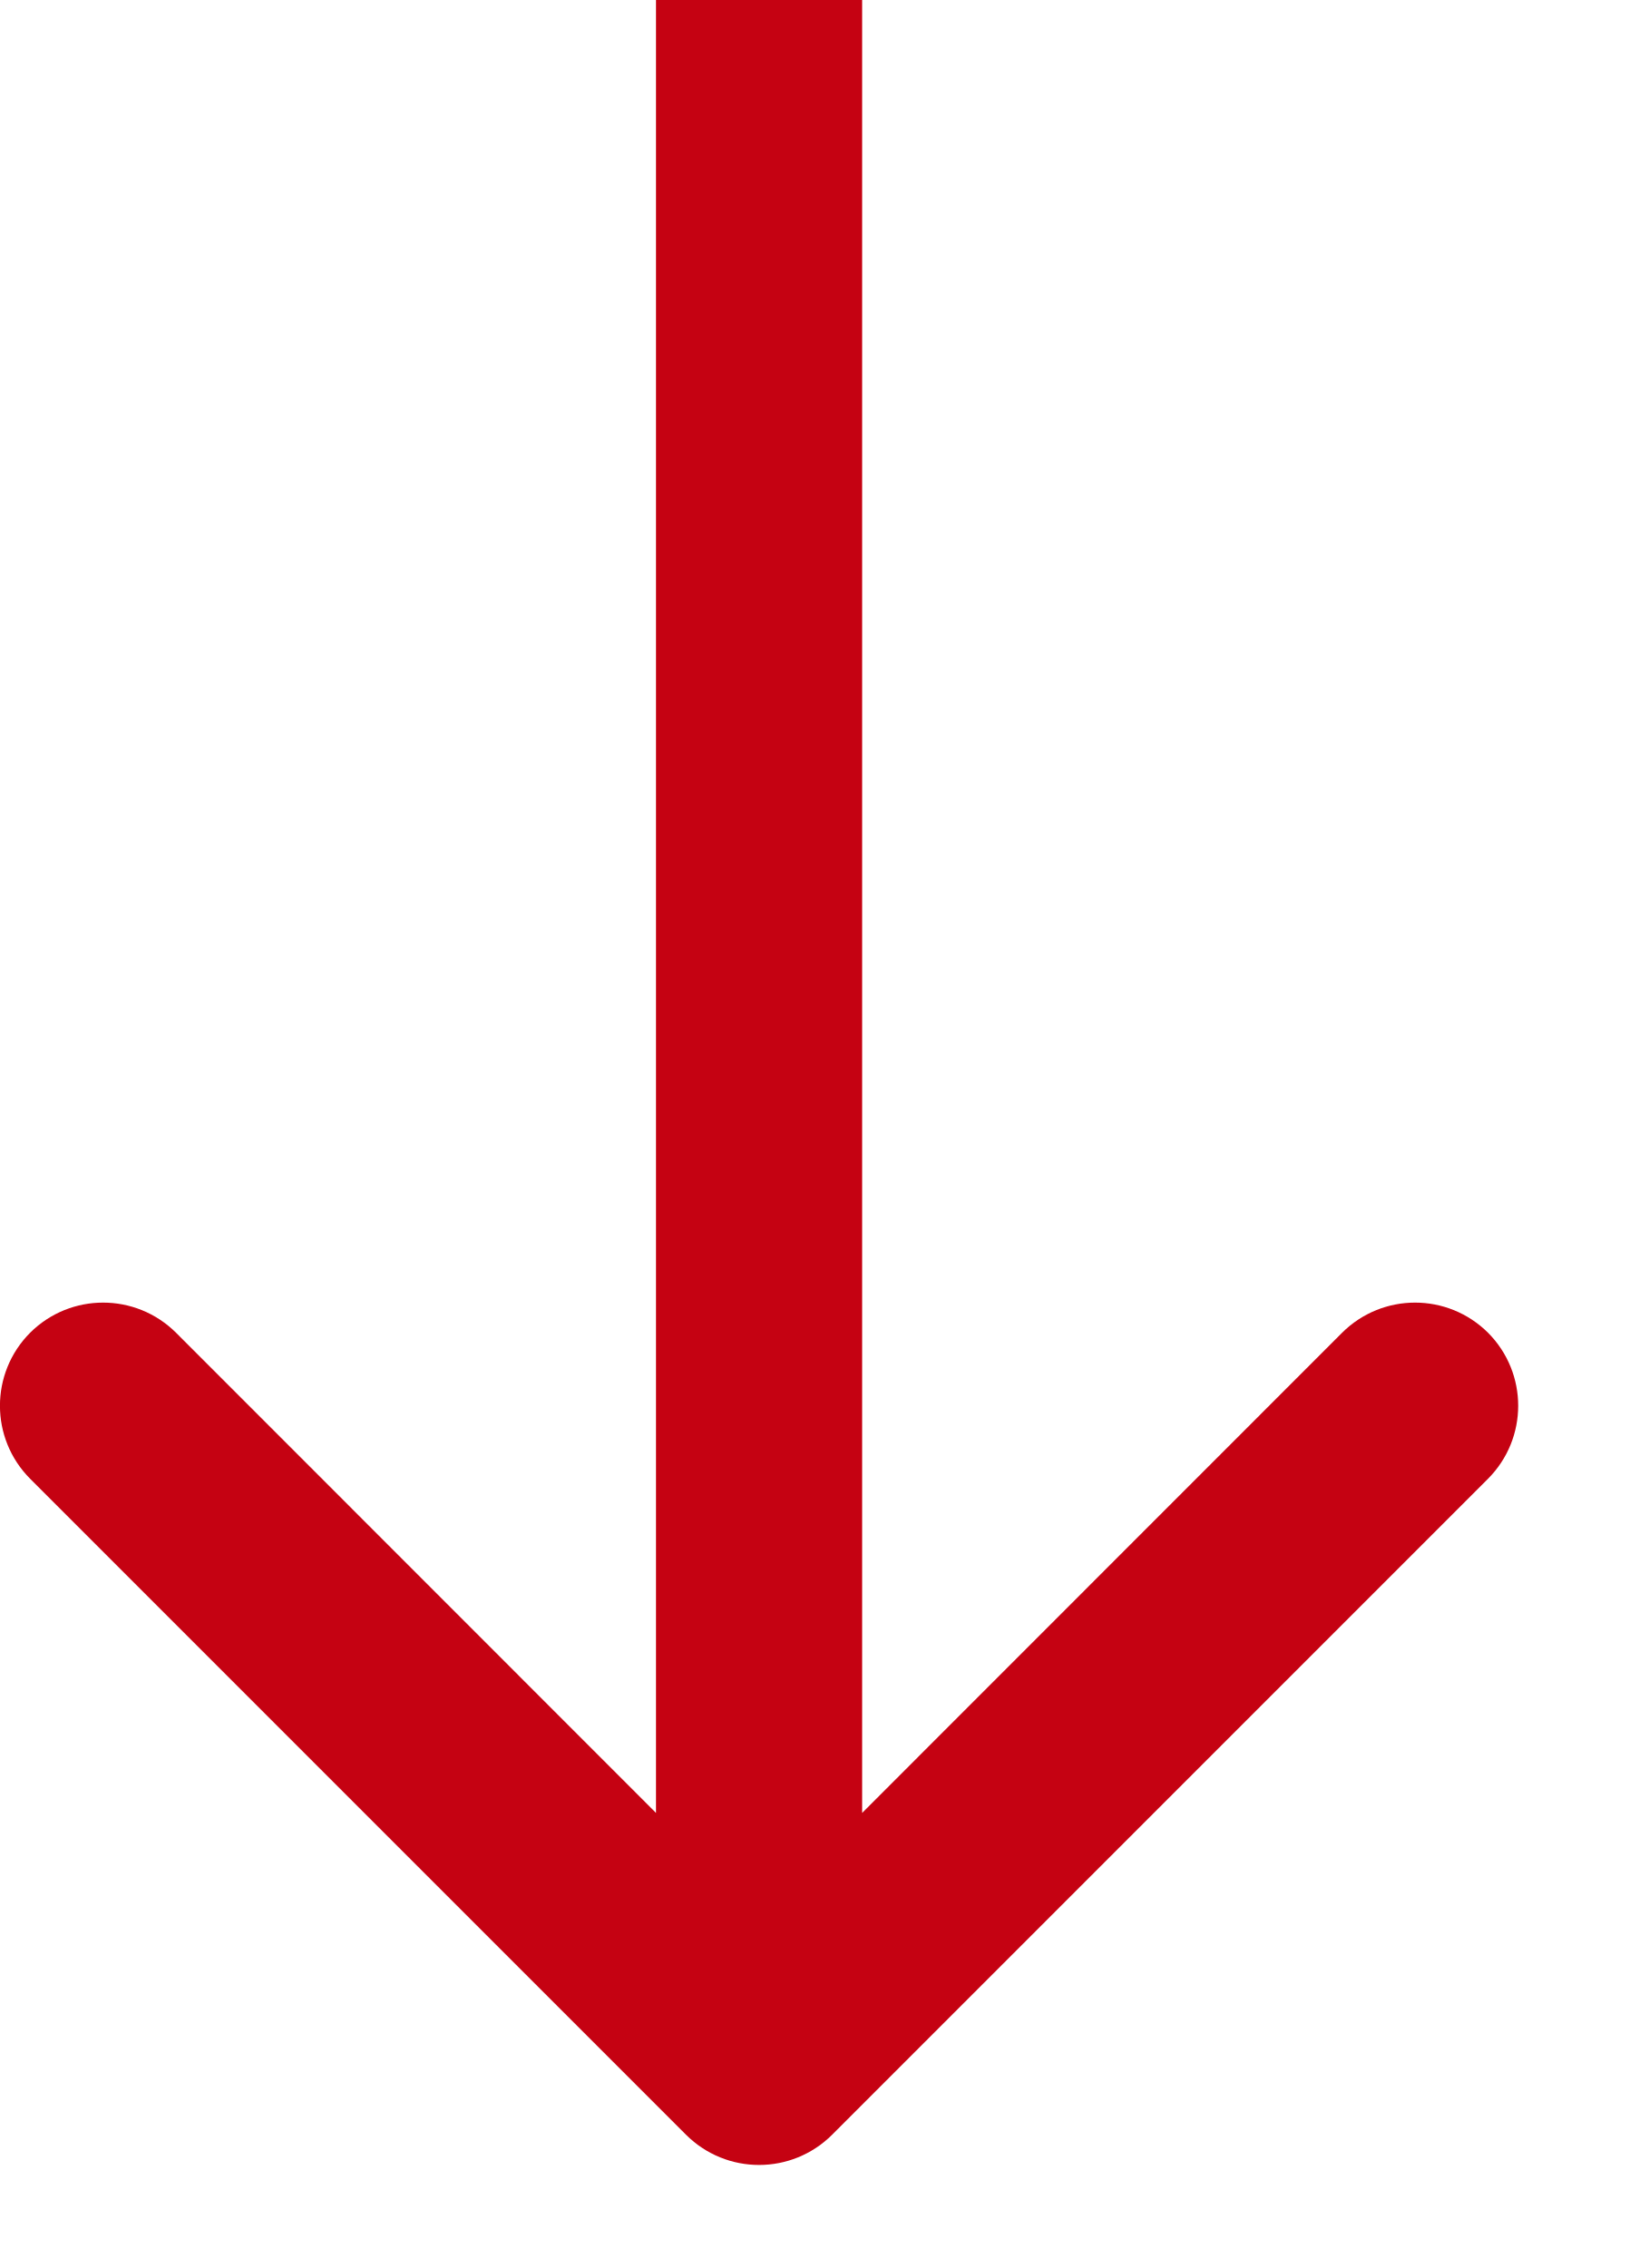
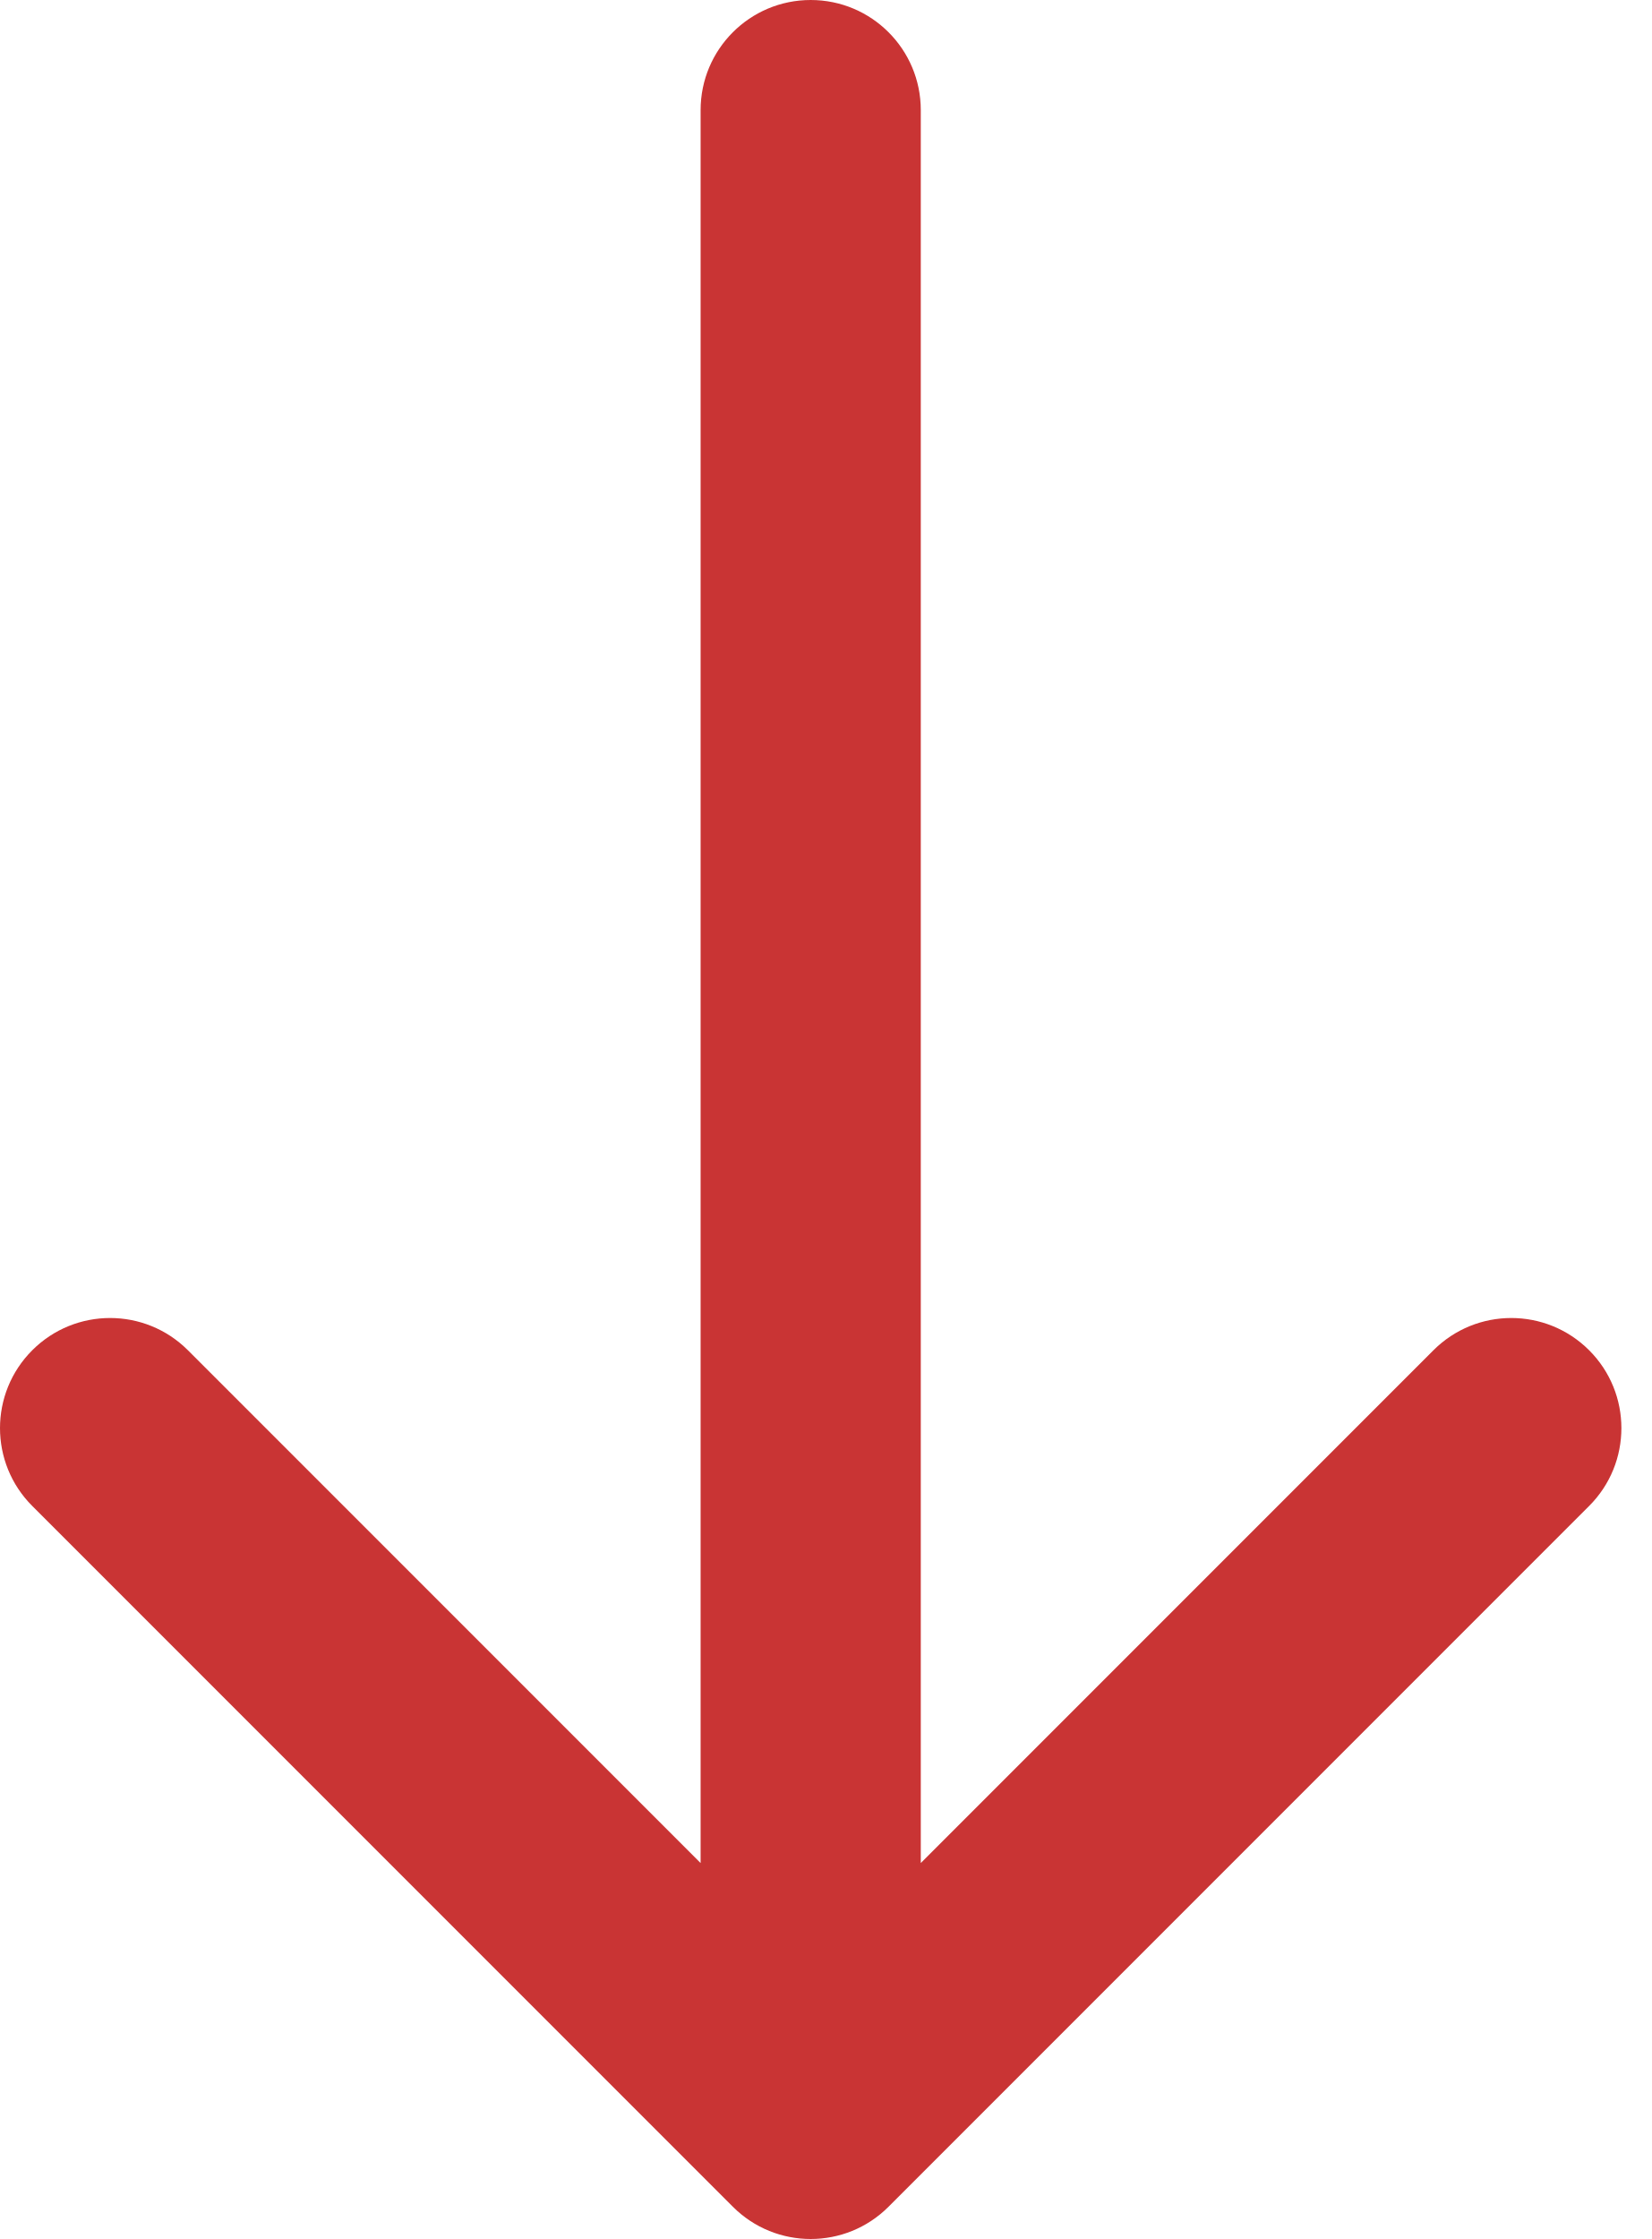
- <svg xmlns="http://www.w3.org/2000/svg" width="8" height="11" viewBox="0 0 8 11" fill="none">
-   <path d="M3.328 10.354C3.524 10.549 3.84 10.549 4.036 10.354L7.218 7.172C7.413 6.976 7.413 6.66 7.218 6.464C7.022 6.269 6.706 6.269 6.51 6.464L3.682 9.293L0.854 6.464C0.658 6.269 0.342 6.269 0.146 6.464C-0.049 6.66 -0.049 6.976 0.146 7.172L3.328 10.354ZM3.682 0L3.182 0V10H3.682H4.182V0L3.682 0Z" fill="#C50212" />
+ <svg xmlns="http://www.w3.org/2000/svg" width="45" height="61" viewBox="0 0 45 61" fill="none">
+   <path d="M25.092 3C25.092 1.343 23.749 1.02164e-06 22.092 0C20.435 -1.02164e-06 19.092 1.343 19.092 3L22.092 3L25.092 3ZM19.971 60.121C21.142 61.293 23.042 61.293 24.213 60.121L43.305 41.029C44.477 39.858 44.477 37.958 43.305 36.787C42.133 35.615 40.234 35.615 39.062 36.787L22.092 53.757L5.121 36.787C3.95 35.615 2.05 35.615 0.879 36.787C-0.293 37.958 -0.293 39.858 0.879 41.029L19.971 60.121ZM22.092 3L19.092 3L19.092 58L22.092 58L25.092 58L25.092 3L22.092 3Z" fill="#C93434" />
</svg>
